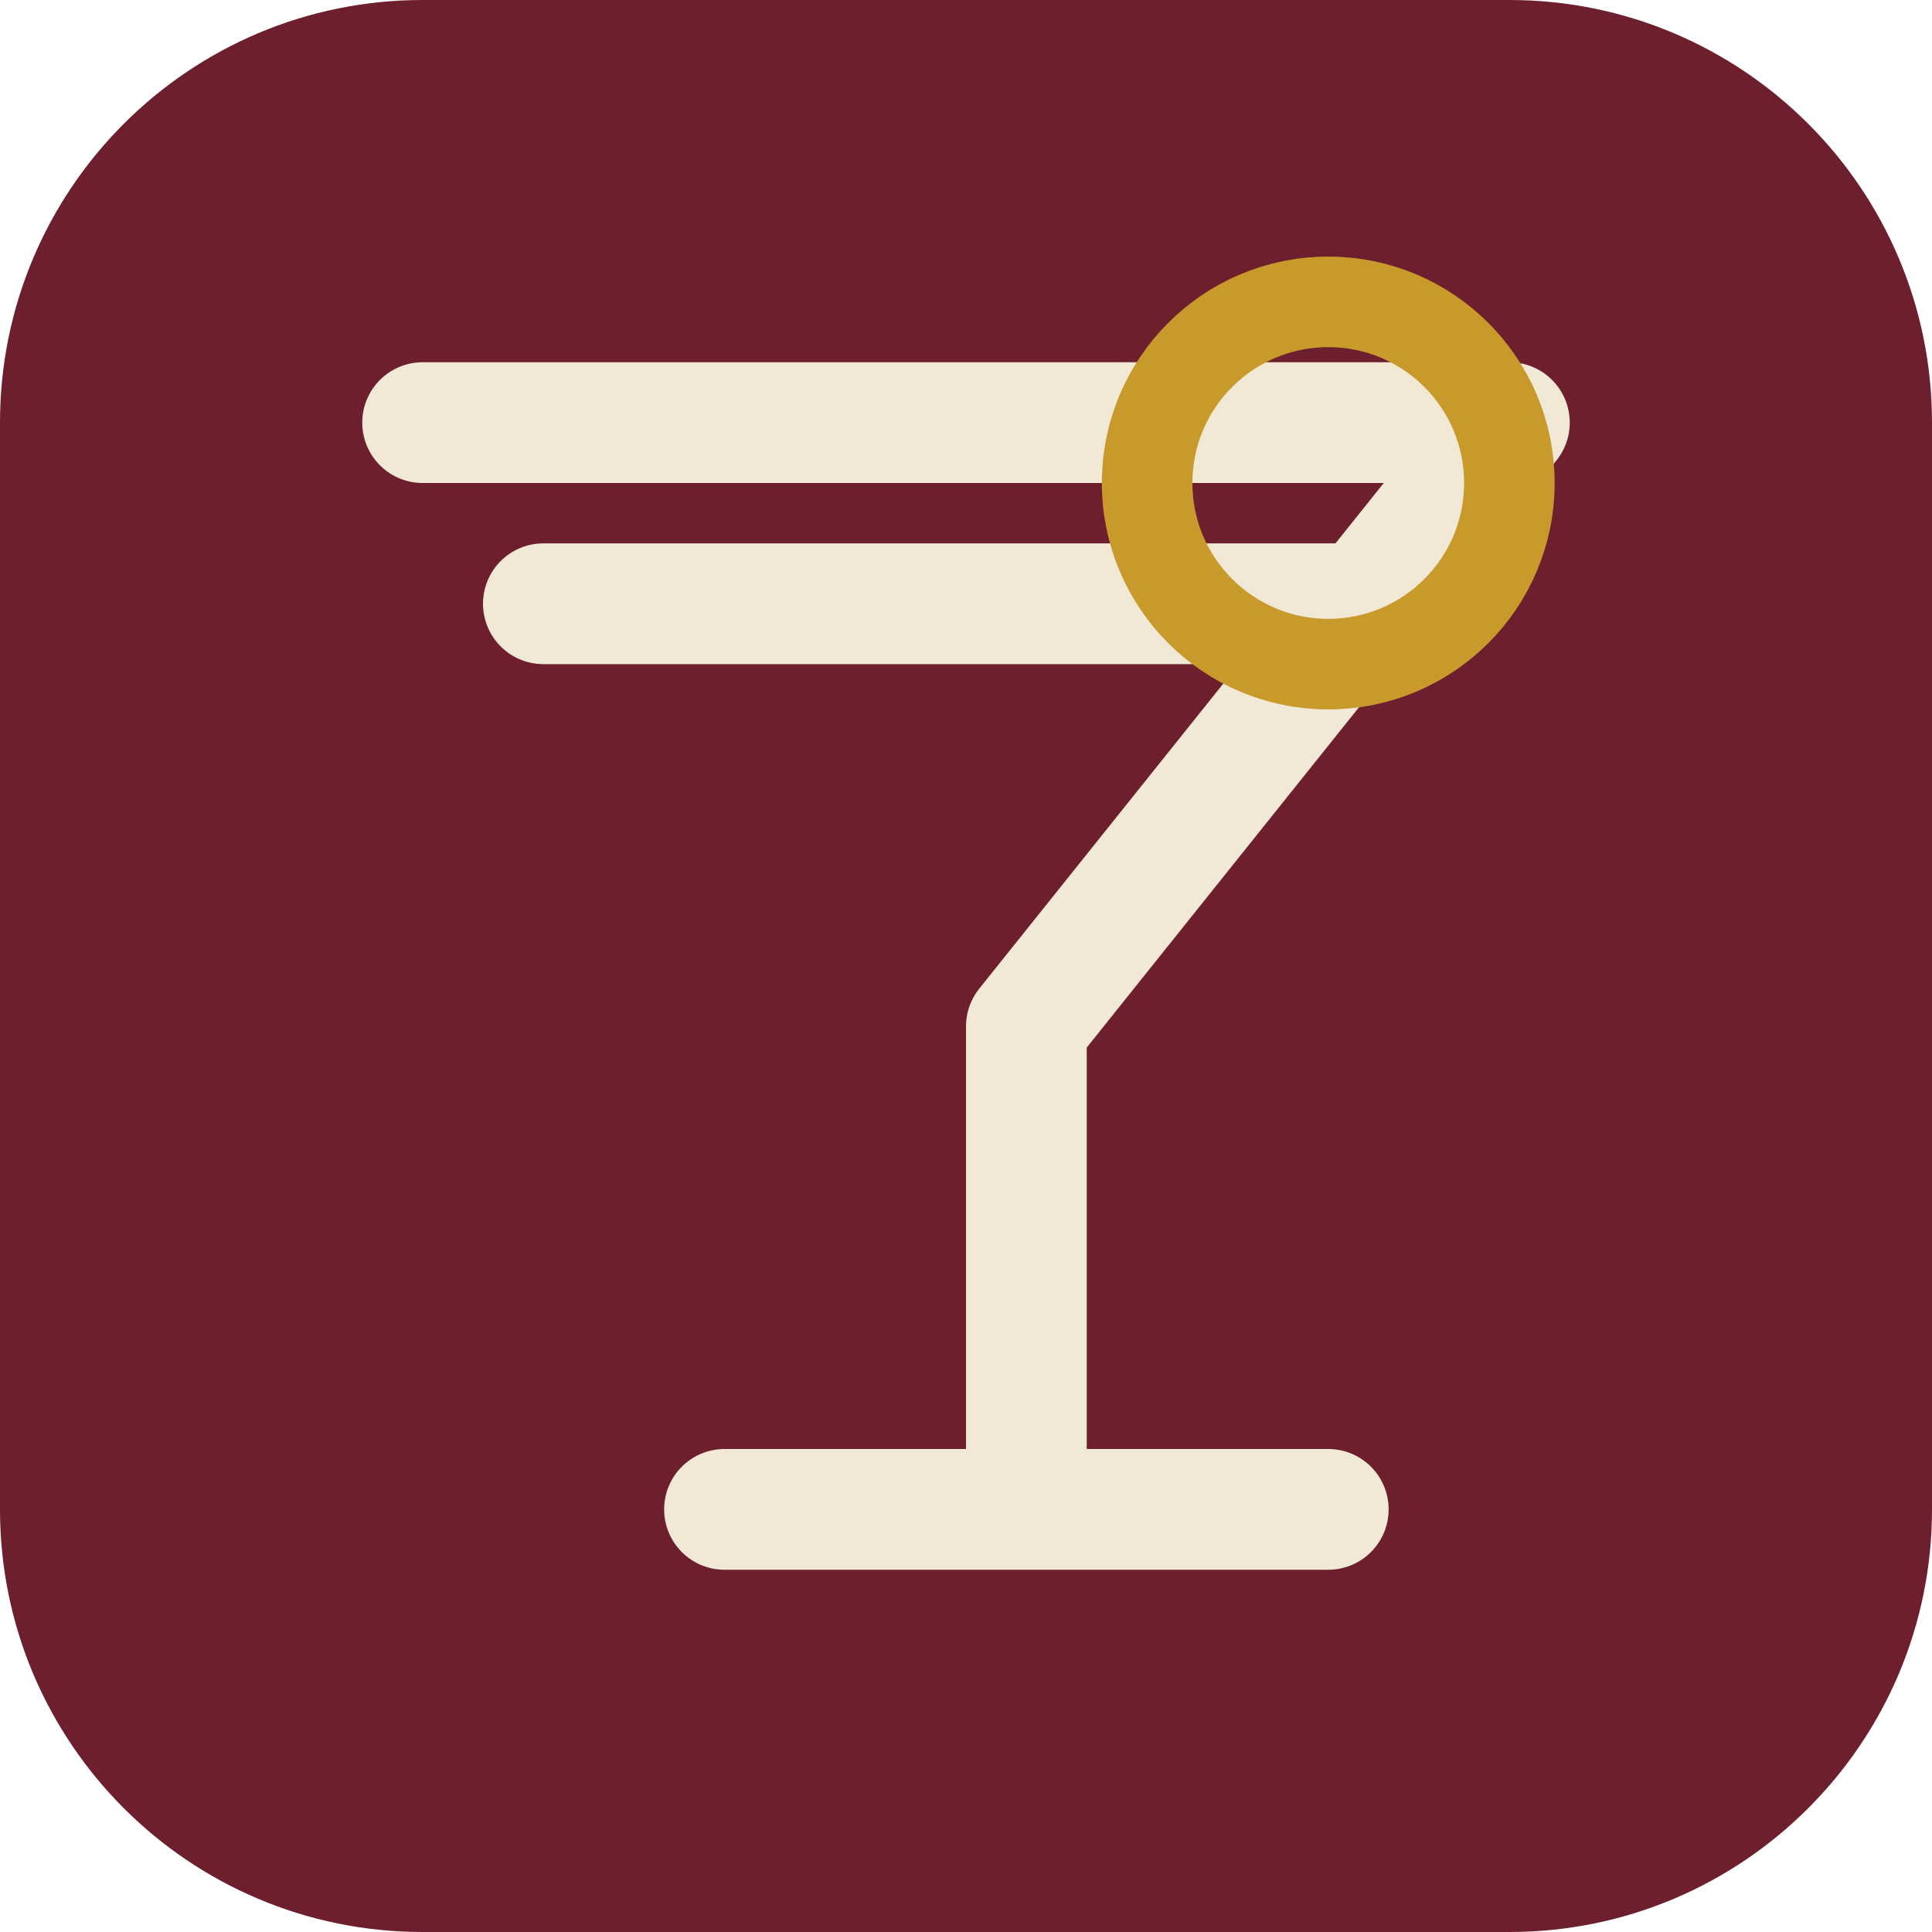
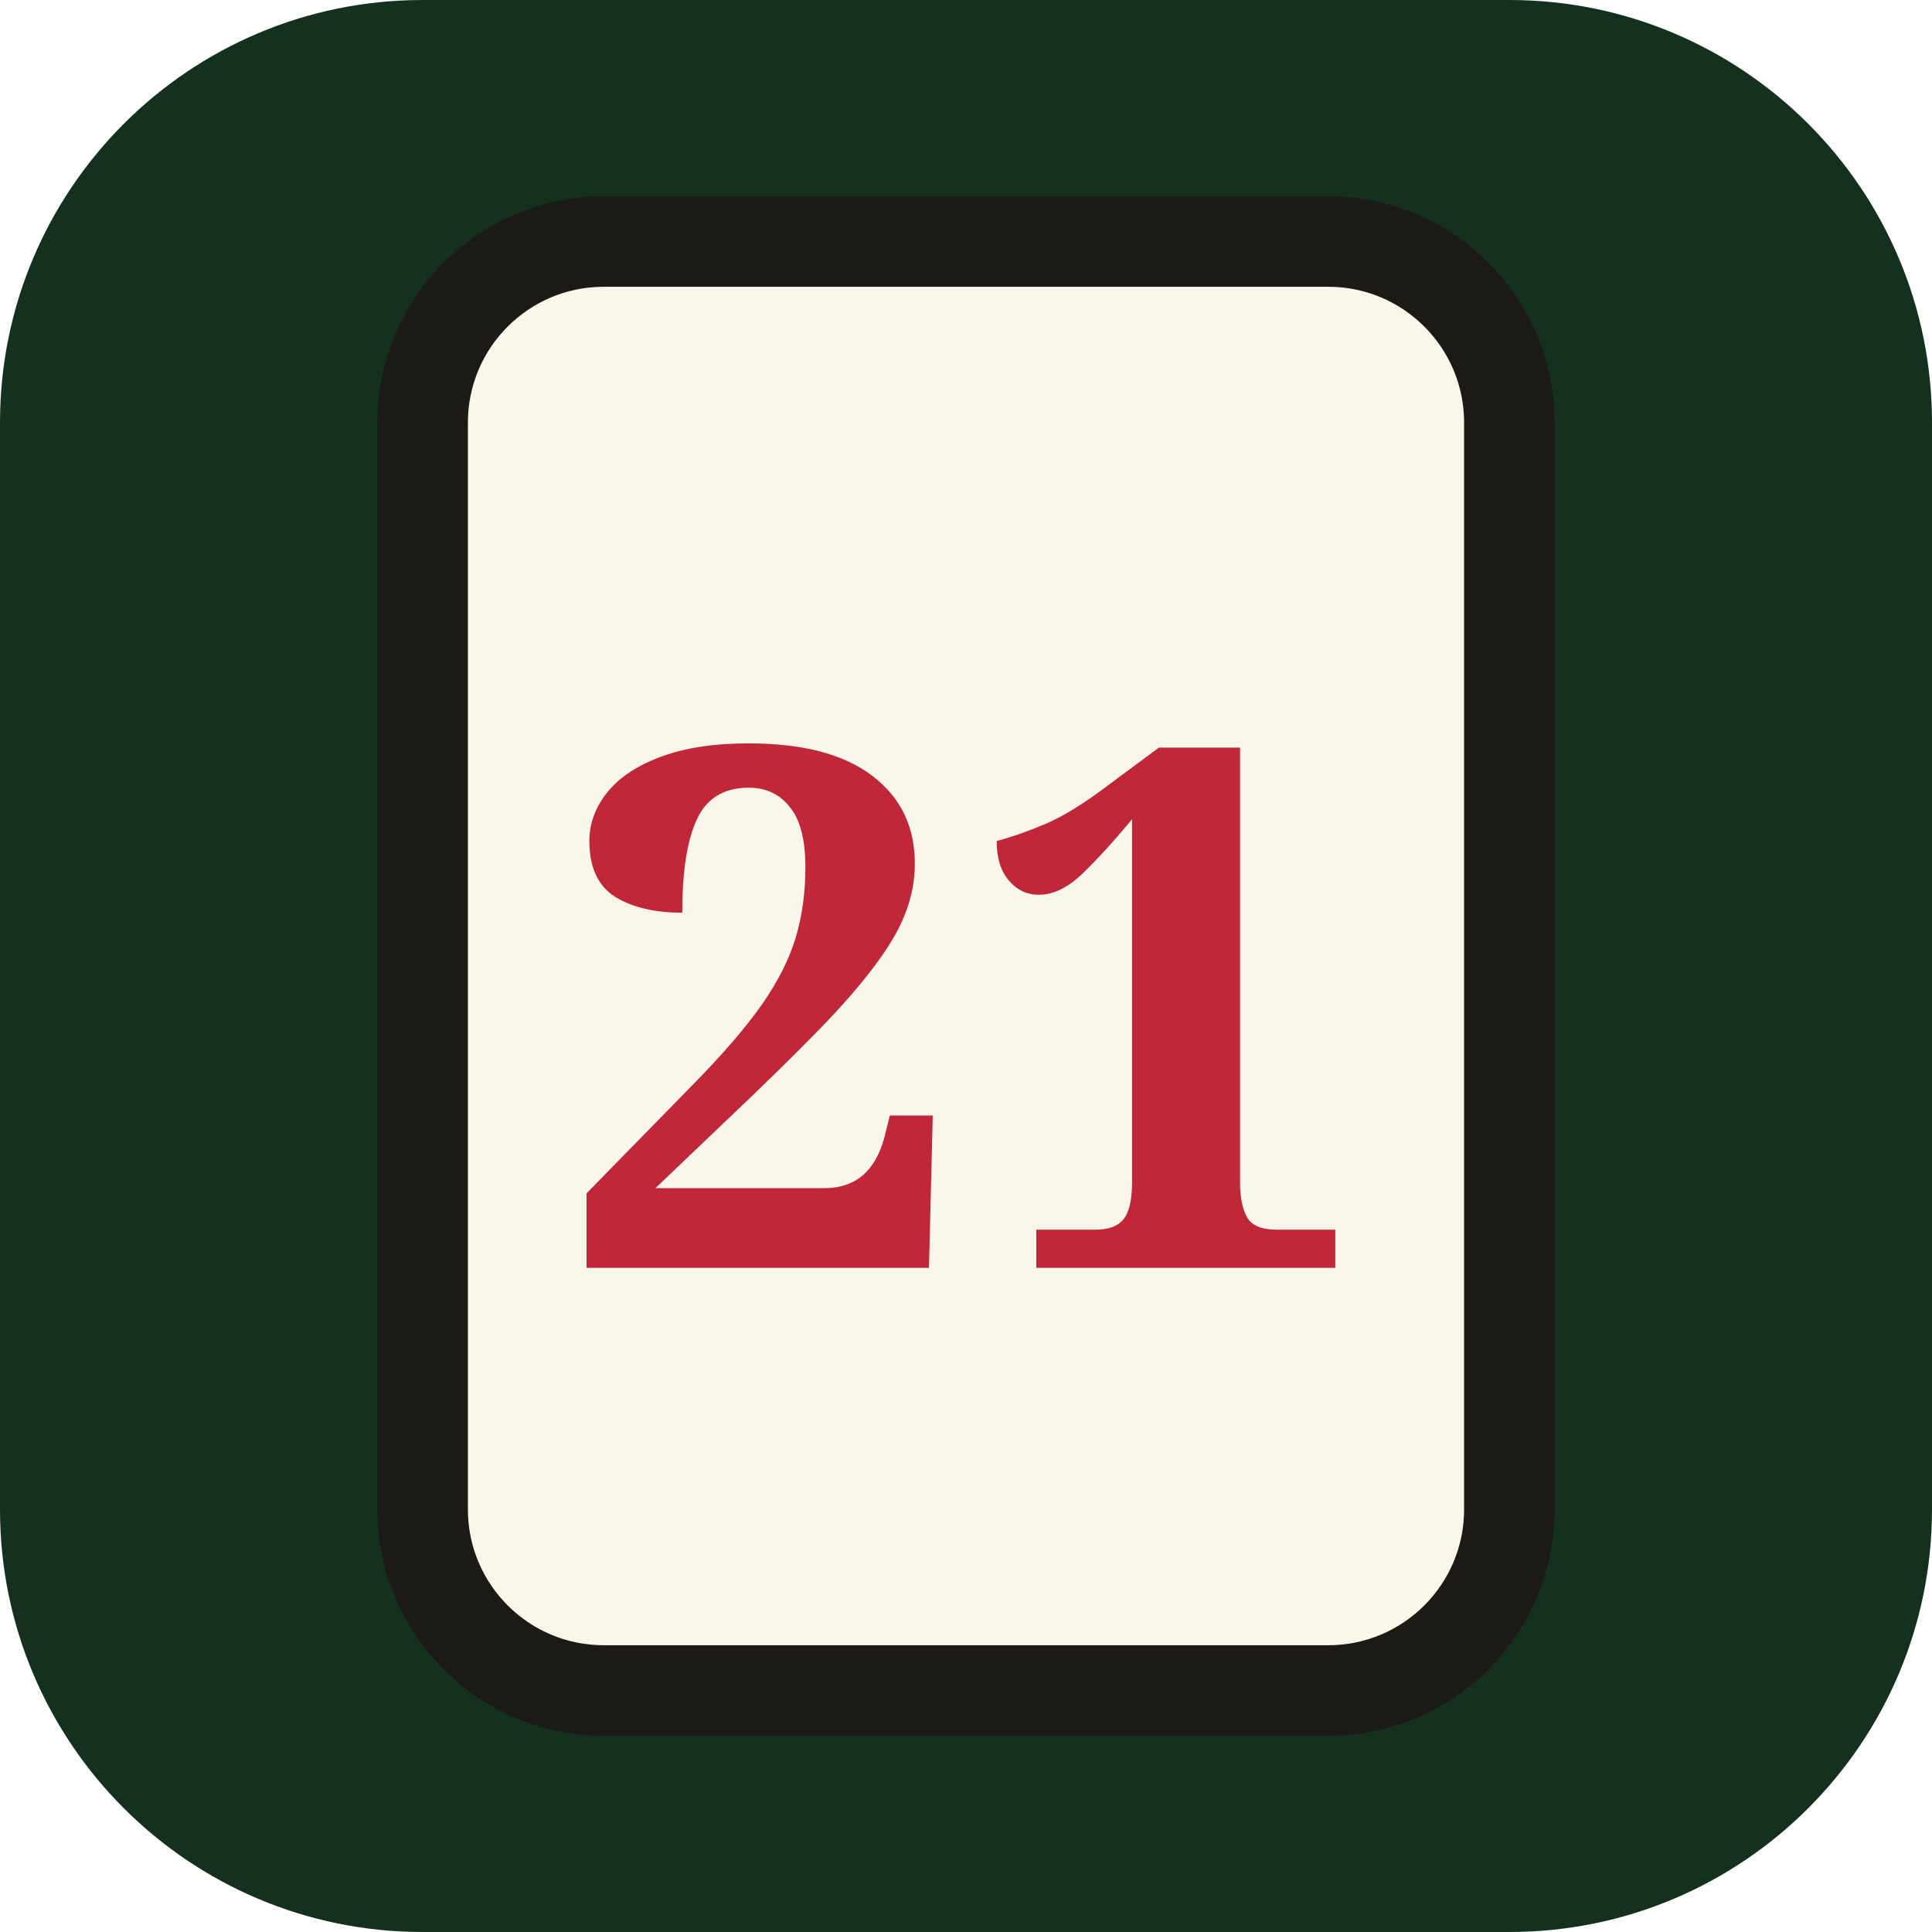
<svg xmlns="http://www.w3.org/2000/svg" viewBox="0 0 64 64">
-   <rect width="64" height="64" rx="14" fill="#6E1F2E" />
-   <path d="M14 14h36L34 34v14M24 50h20M18 20h28" fill="none" stroke="#F1E8D6" stroke-width="4" stroke-linecap="round" stroke-linejoin="round" />
-   <circle cx="44" cy="16" r="6" fill="none" stroke="#C79A2B" stroke-width="3" />
+   <rect width="64" height="64" rx="14" fill="#14311f" />
+   <rect x="14" y="8" width="36" height="48" rx="6" fill="#fbf6ea" stroke="#1c1a17" stroke-width="3" />
+   <text x="32" y="42" text-anchor="middle" font-family="Georgia,serif" font-weight="bold" font-size="24" fill="#c0283a">21</text>
</svg>
